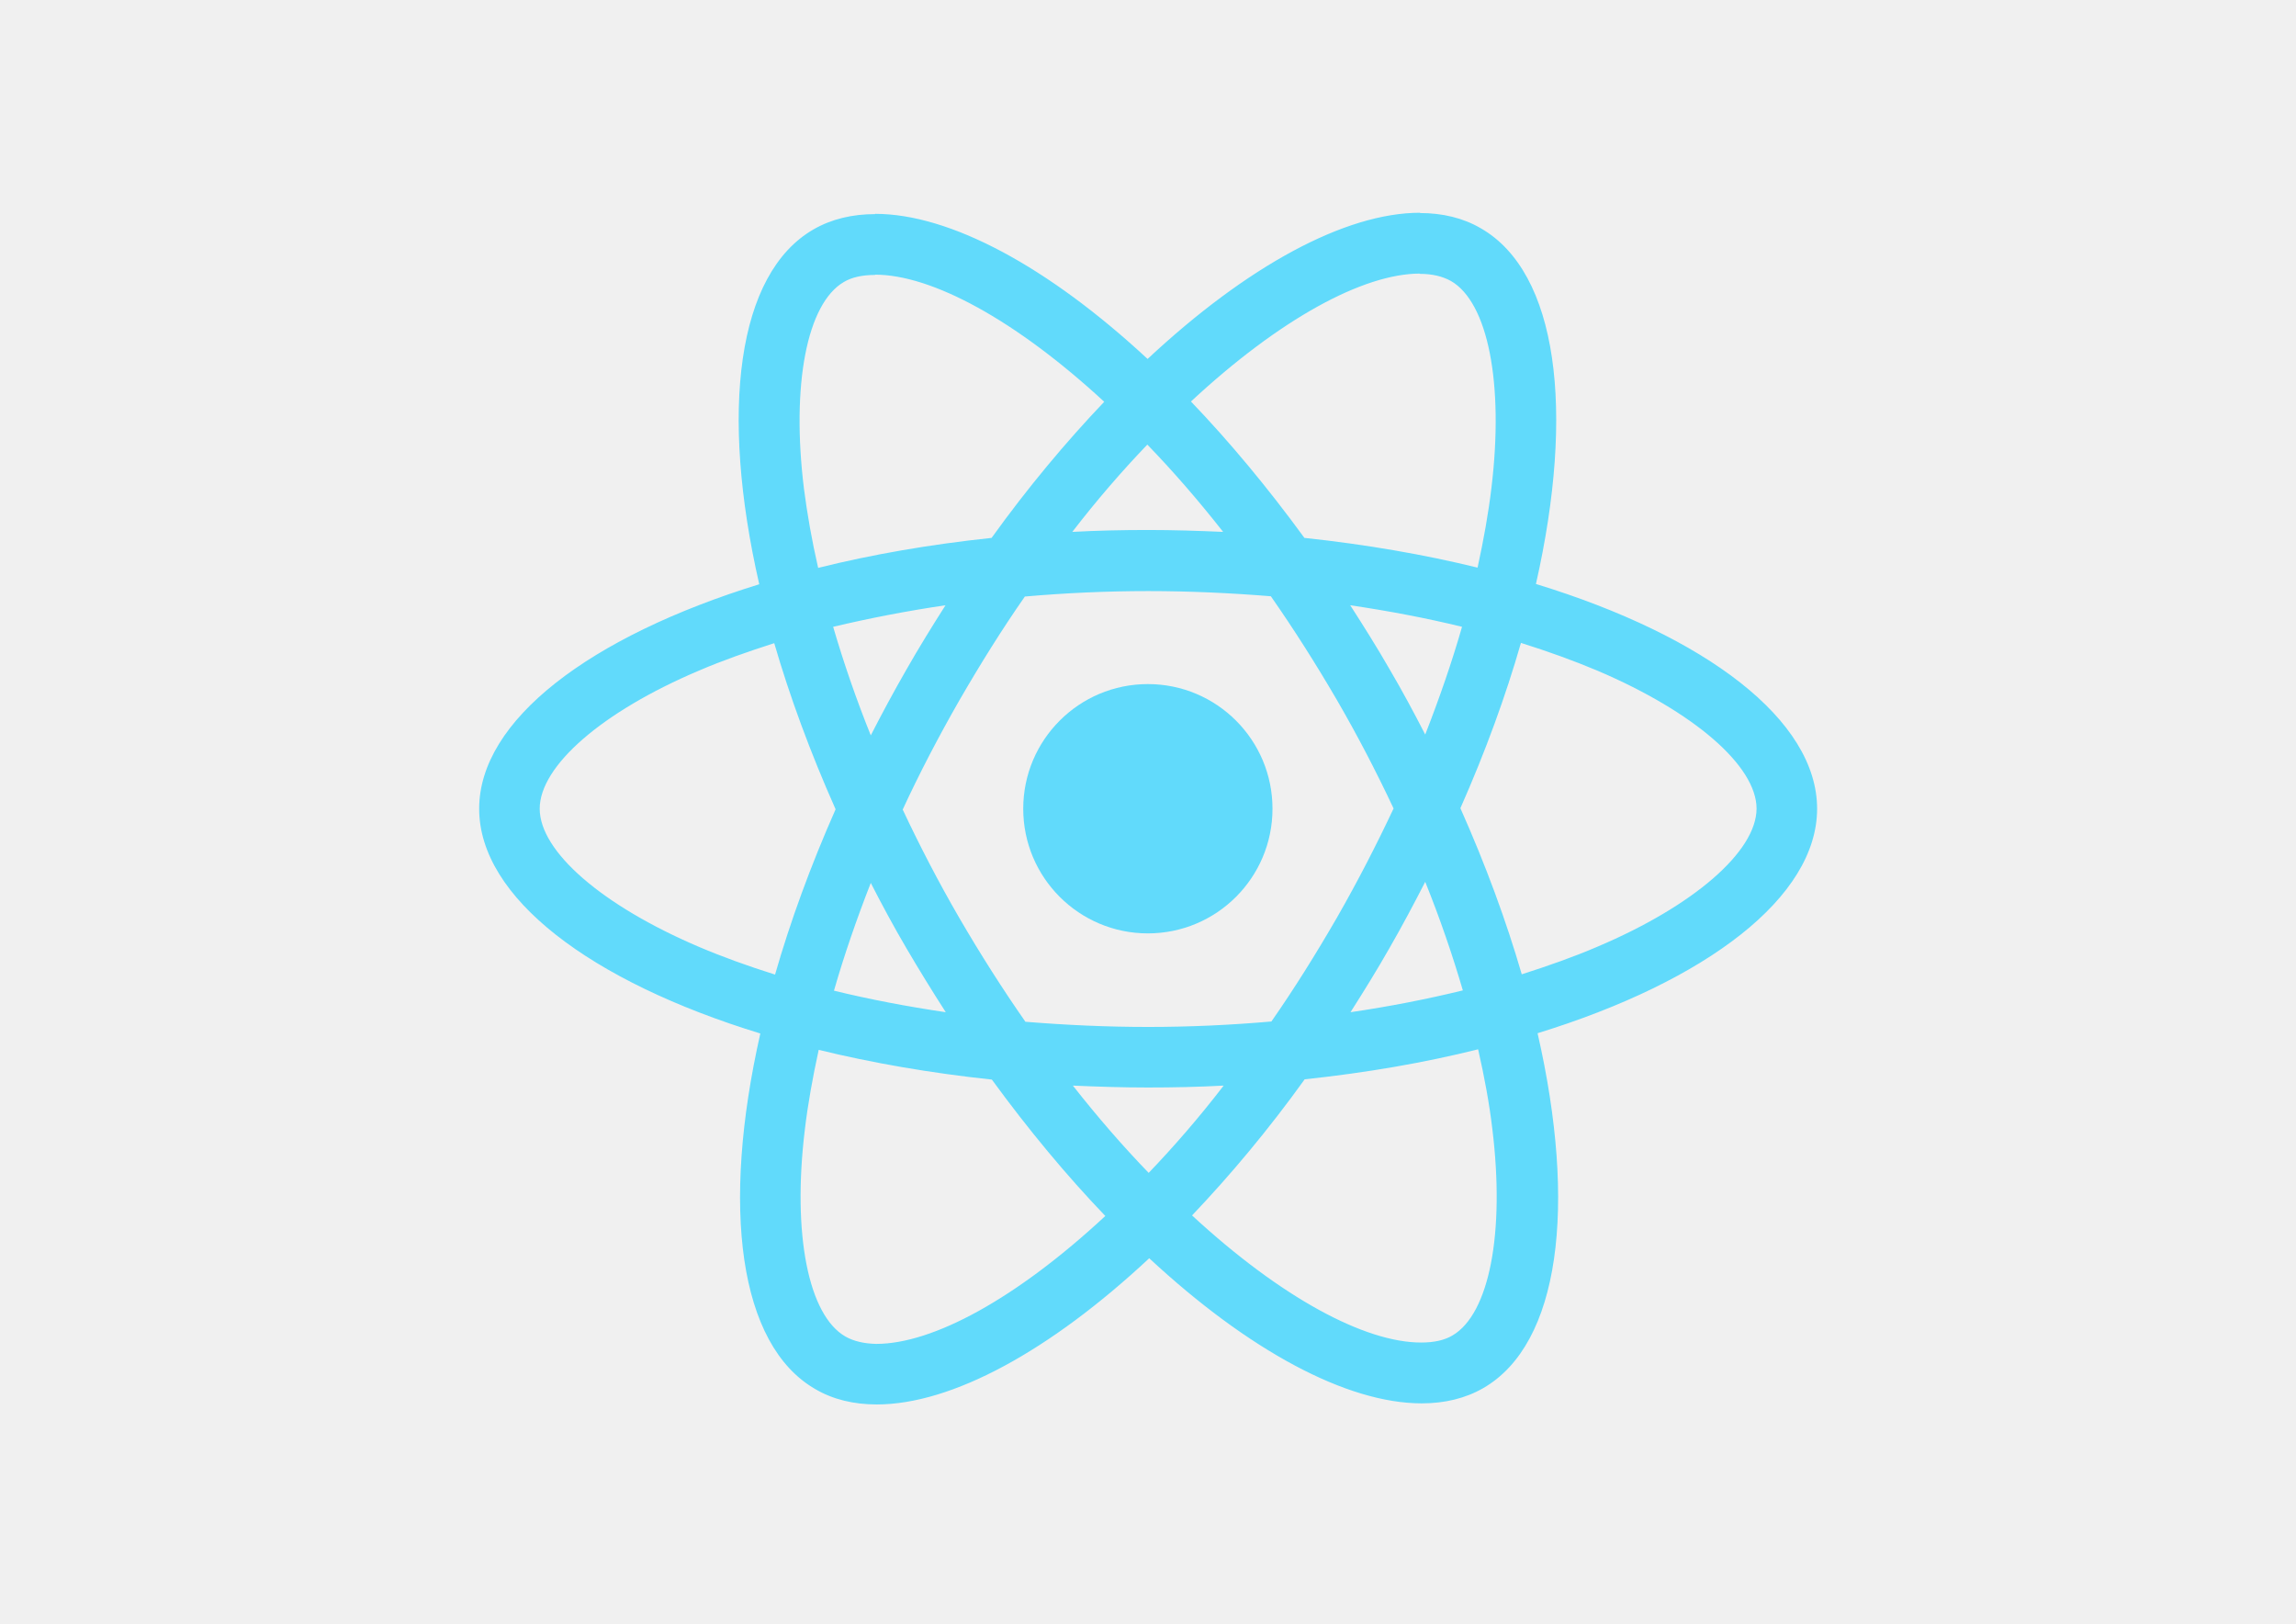
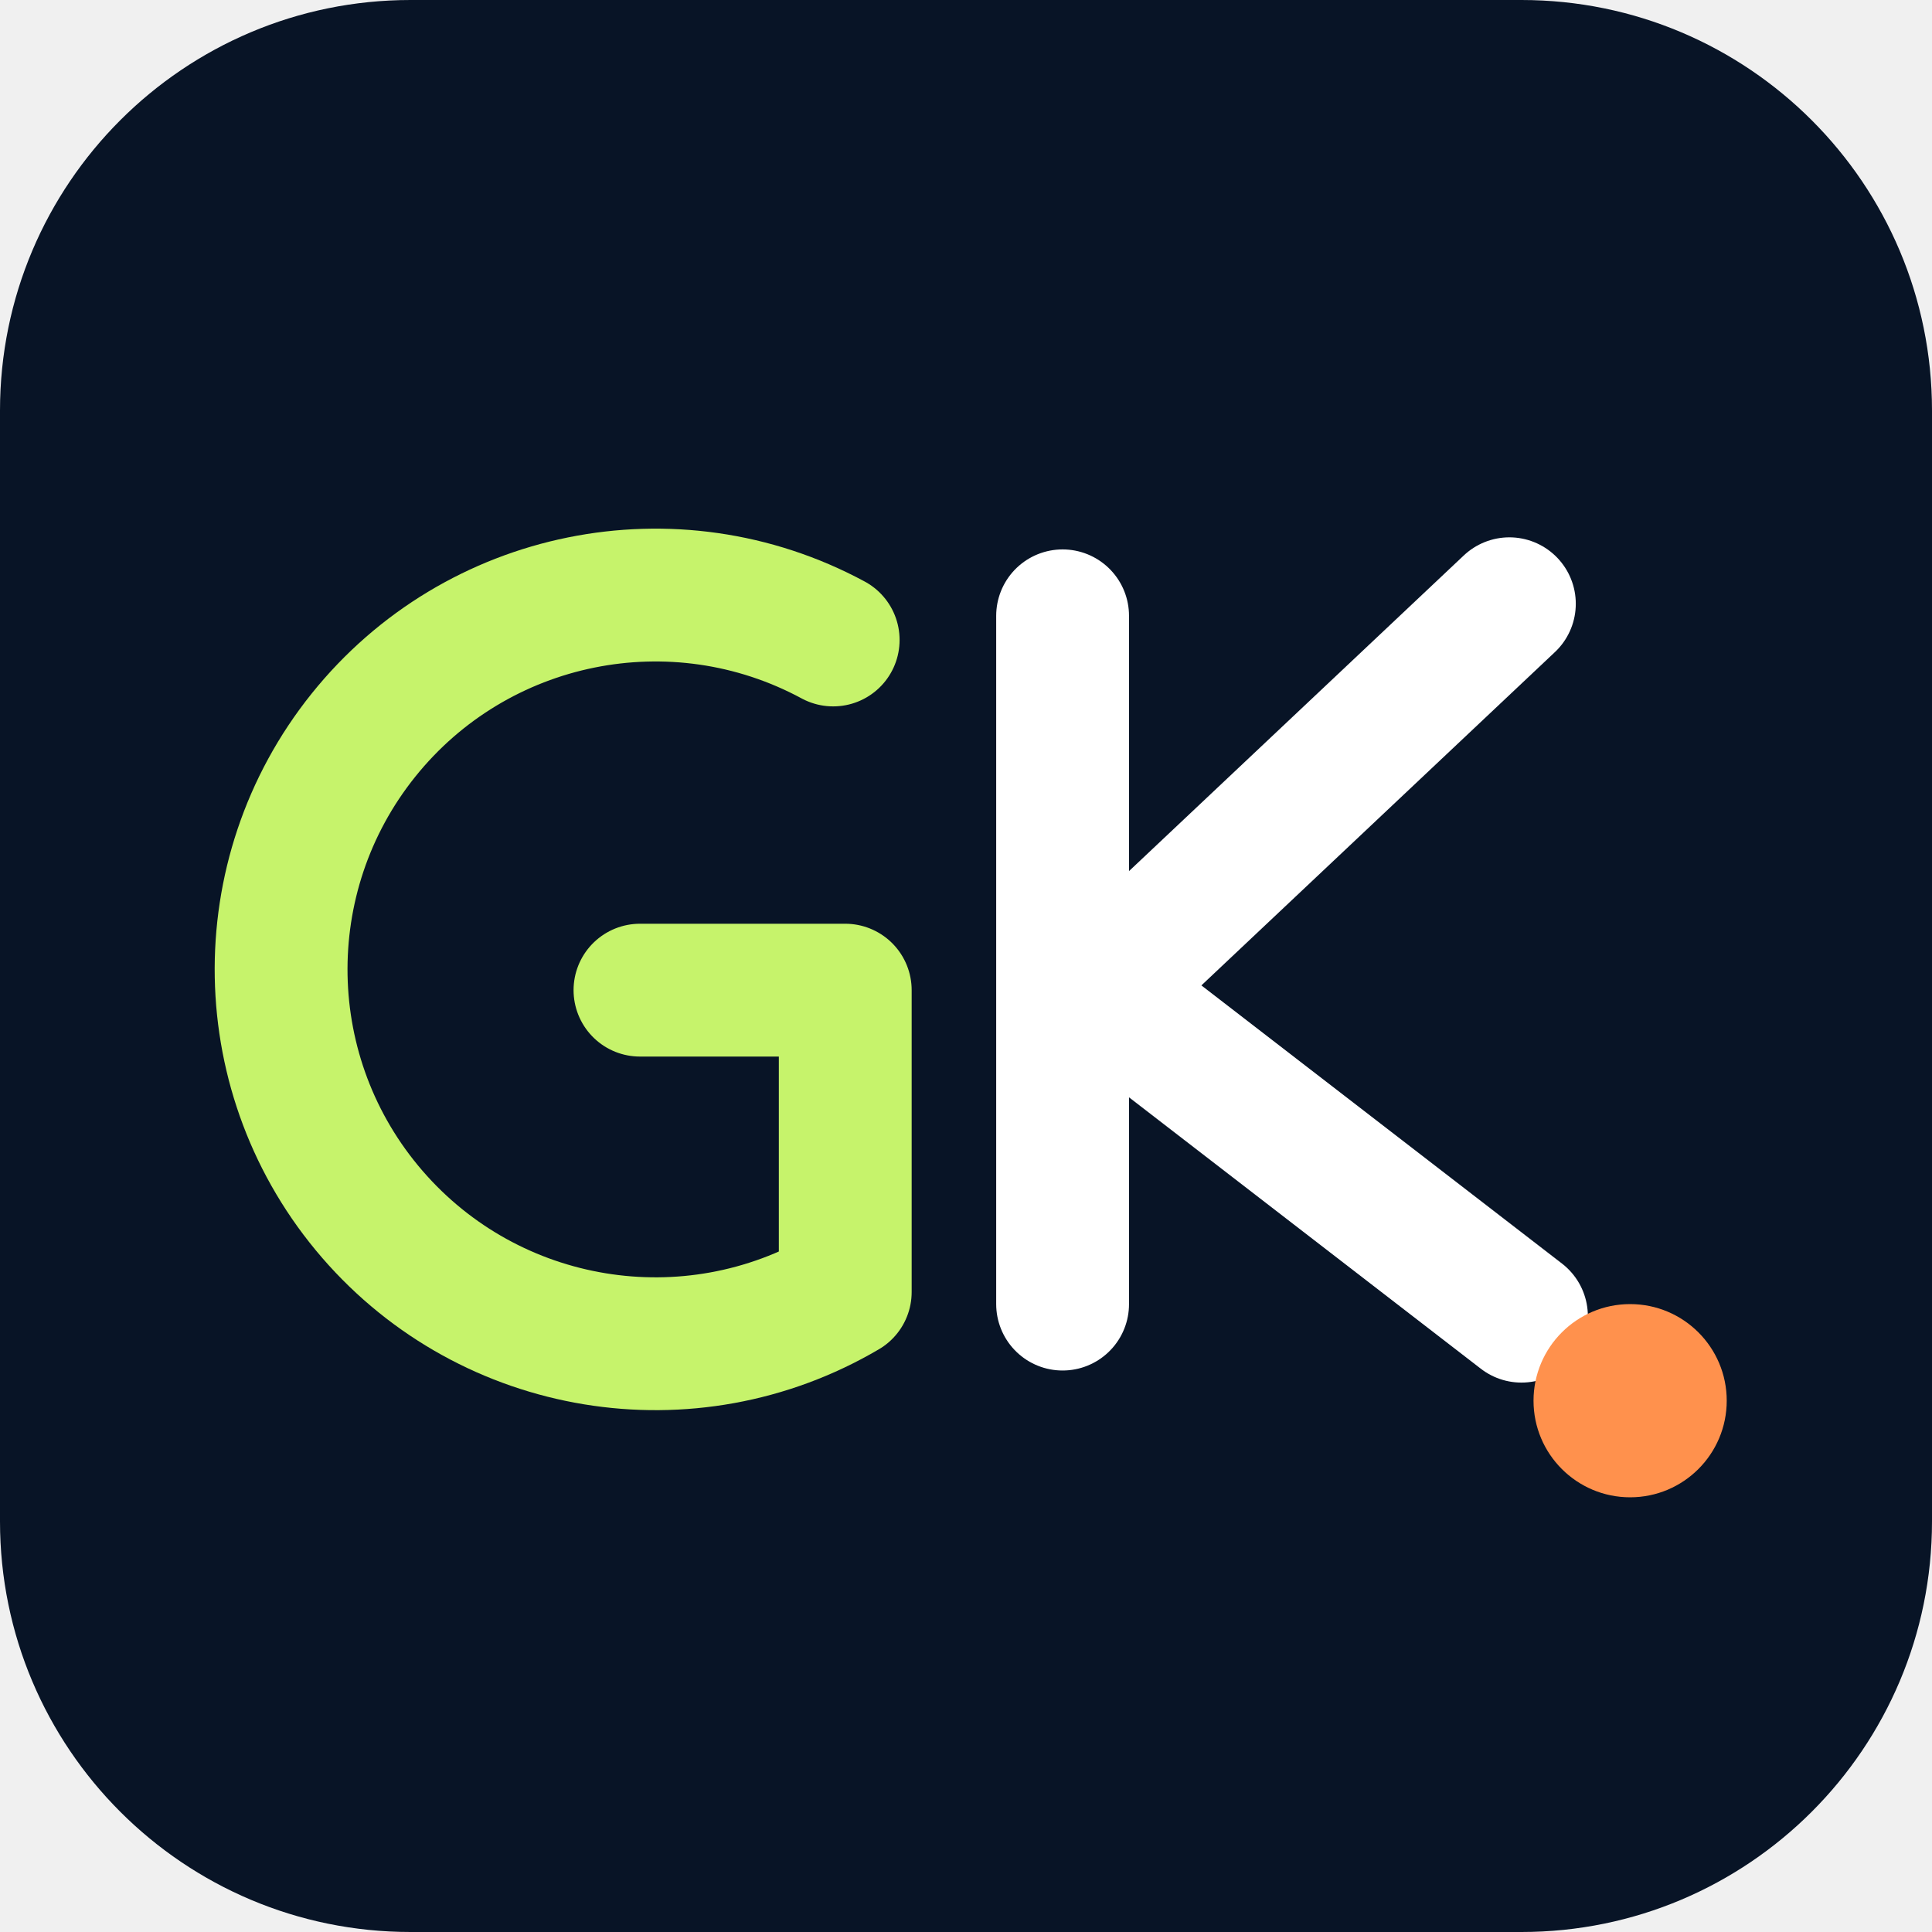
- <svg xmlns="http://www.w3.org/2000/svg" viewBox="0 0 841.9 595.3">
-   <g fill="#61DAFB">
-     <path d="M666.3 296.5c0-32.5-40.7-63.3-103.1-82.4 14.4-63.6 8-114.2-20.2-130.4-6.5-3.8-14.1-5.6-22.4-5.6v22.3c4.6 0 8.3.9 11.4 2.6 13.6 7.8 19.5 37.5 14.9 75.7-1.1 9.4-2.9 19.3-5.1 29.4-19.6-4.8-41-8.5-63.5-10.9-13.5-18.5-27.5-35.3-41.6-50 32.6-30.3 63.2-46.9 84-46.9V78c-27.5 0-63.5 19.6-99.9 53.6-36.4-33.8-72.4-53.2-99.9-53.2v22.3c20.7 0 51.4 16.5 84 46.6-14 14.7-28 31.4-41.3 49.9-22.6 2.4-44 6.1-63.6 11-2.3-10-4-19.7-5.2-29-4.7-38.2 1.1-67.9 14.6-75.8 3-1.8 6.9-2.6 11.5-2.6V78.5c-8.4 0-16 1.8-22.6 5.6-28.1 16.2-34.4 66.7-19.9 130.1-62.2 19.2-102.7 49.9-102.7 82.3 0 32.5 40.7 63.3 103.1 82.4-14.4 63.6-8 114.2 20.2 130.4 6.5 3.8 14.1 5.6 22.5 5.6 27.5 0 63.5-19.6 99.9-53.6 36.4 33.8 72.4 53.2 99.9 53.2 8.4 0 16-1.8 22.6-5.6 28.1-16.2 34.4-66.7 19.9-130.1 62-19.1 102.5-49.9 102.5-82.3zm-130.2-66.7c-3.7 12.9-8.3 26.2-13.5 39.5-4.1-8-8.4-16-13.1-24-4.6-8-9.5-15.8-14.4-23.4 14.2 2.1 27.9 4.7 41 7.9zm-45.8 106.5c-7.8 13.5-15.8 26.3-24.1 38.2-14.9 1.3-30 2-45.2 2-15.1 0-30.2-.7-45-1.9-8.3-11.9-16.4-24.6-24.2-38-7.6-13.1-14.5-26.4-20.8-39.8 6.2-13.4 13.2-26.8 20.7-39.9 7.8-13.5 15.8-26.3 24.1-38.2 14.9-1.3 30-2 45.2-2 15.1 0 30.2.7 45 1.9 8.3 11.9 16.4 24.6 24.2 38 7.6 13.1 14.5 26.4 20.8 39.8-6.3 13.4-13.2 26.8-20.7 39.9zm32.3-13c5.4 13.4 10 26.8 13.8 39.8-13.1 3.2-26.9 5.9-41.2 8 4.9-7.7 9.8-15.6 14.4-23.7 4.6-8 8.9-16.1 13-24.1zM421.2 430c-9.3-9.6-18.6-20.3-27.8-32 9 .4 18.2.7 27.5.7 9.4 0 18.7-.2 27.8-.7-9 11.7-18.3 22.4-27.5 32zm-74.4-58.9c-14.2-2.1-27.9-4.7-41-7.9 3.7-12.9 8.3-26.2 13.5-39.5 4.1 8 8.4 16 13.1 24 4.7 8 9.5 15.8 14.4 23.4zM420.7 163c9.3 9.6 18.6 20.3 27.8 32-9-.4-18.2-.7-27.5-.7-9.4 0-18.7.2-27.8.7 9-11.7 18.3-22.4 27.5-32zm-74 58.9c-4.9 7.7-9.8 15.6-14.4 23.7-4.6 8-8.9 16-13 24-5.4-13.4-10-26.8-13.8-39.8 13.1-3.1 26.9-5.8 41.2-7.9zm-90.5 125.2c-35.4-15.1-58.3-34.9-58.3-50.6 0-15.7 22.9-35.6 58.3-50.6 8.6-3.7 18-7 27.7-10.1 5.7 19.6 13.2 40 22.5 60.9-9.2 20.8-16.6 41.1-22.2 60.6-9.9-3.1-19.3-6.5-28-10.2zM310 490c-13.6-7.8-19.5-37.5-14.9-75.7 1.1-9.4 2.9-19.3 5.1-29.4 19.6 4.8 41 8.5 63.5 10.9 13.5 18.5 27.5 35.3 41.6 50-32.6 30.3-63.2 46.9-84 46.9-4.5-.1-8.3-1-11.3-2.7zm237.2-76.2c4.7 38.2-1.1 67.9-14.6 75.8-3 1.8-6.9 2.6-11.5 2.6-20.7 0-51.4-16.5-84-46.6 14-14.7 28-31.4 41.3-49.9 22.6-2.4 44-6.1 63.6-11 2.3 10.1 4.1 19.8 5.2 29.1zm38.5-66.7c-8.6 3.7-18 7-27.7 10.1-5.7-19.6-13.2-40-22.5-60.9 9.2-20.8 16.6-41.1 22.2-60.6 9.9 3.1 19.3 6.5 28.1 10.2 35.4 15.1 58.3 34.9 58.3 50.6-.1 15.7-23 35.6-58.4 50.6zM320.8 78.4z" />
-     <circle cx="420.9" cy="296.5" r="45.7" />
-     <path d="M520.5 78.1z" />
-   </g>
+ <svg xmlns="http://www.w3.org/2000/svg" viewBox="0 0 160 160" role="img" aria-labelledby="logoTitle">
+   <rect width="160" height="160" rx="34" fill="#081426" />
+   <path d="M69 53a31 31 0 1 0 1 54V82H53" fill="none" stroke="#C6F36B" stroke-width="11" stroke-linecap="round" stroke-linejoin="round" />
+   <path d="M88 51v57M90 83l35-33M91 82l35 27" fill="none" stroke="#FFFFFF" stroke-width="11" stroke-linecap="round" stroke-linejoin="round" />
+   <circle cx="135" cy="116" r="8" fill="#FF914D" />
</svg>
